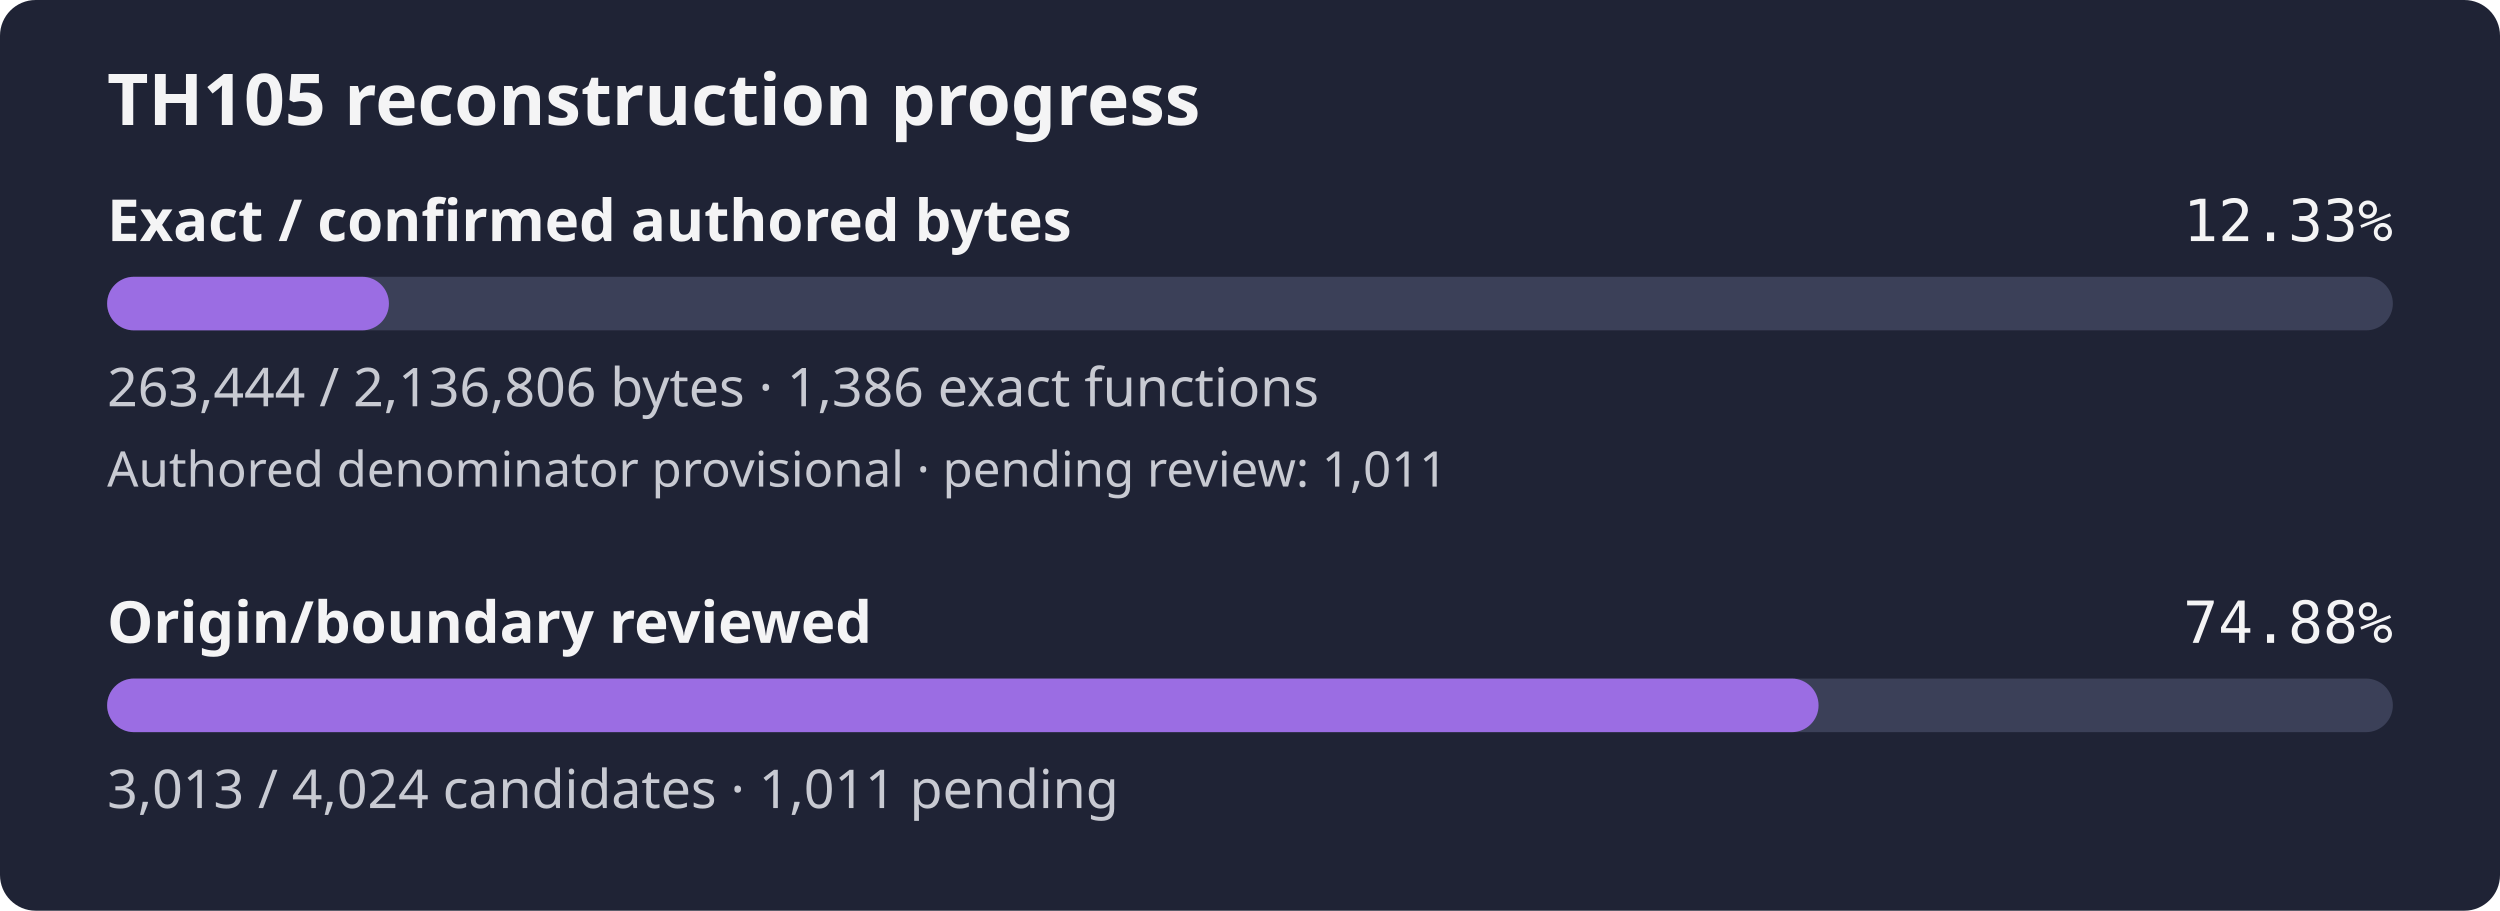
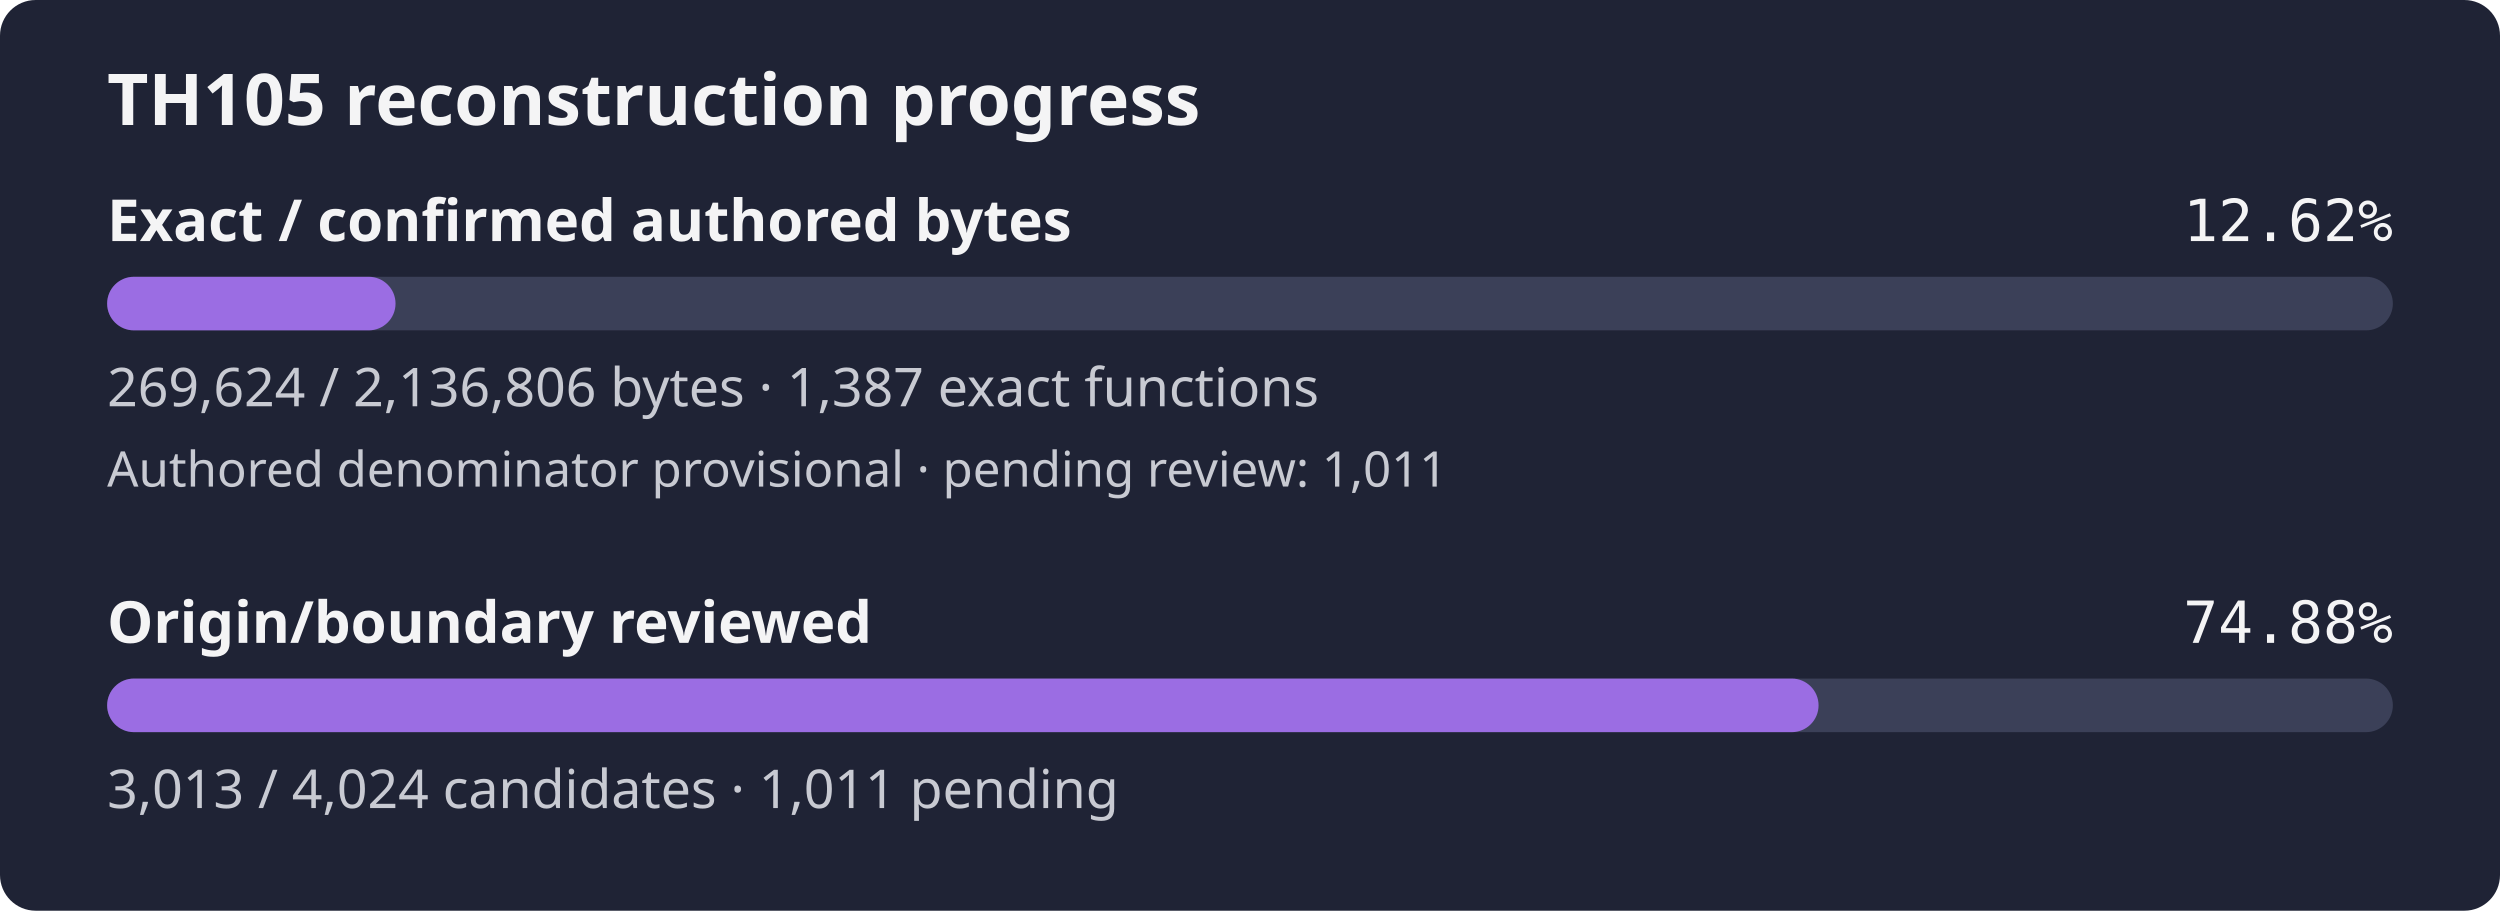
- <svg xmlns="http://www.w3.org/2000/svg" width="560" height="204" viewBox="0 0 560 204" role="img" aria-label="TH105 reconstruction progress: 12.33% of confirmed authored bytes exact; authored denominator provisional, origin review 74.88%">
+ <svg xmlns="http://www.w3.org/2000/svg" width="560" height="204" viewBox="0 0 560 204" role="img" aria-label="TH105 reconstruction progress: 12.62% of confirmed authored bytes exact; authored denominator provisional, origin review 74.88%">
  <rect width="560" height="204" rx="8" fill="#1f2335" />
  <text x="24" y="28" fill="#f4f4f5" font-family="sans-serif" font-size="16" font-weight="600">TH105 reconstruction progress</text>
  <text x="24" y="54" fill="#f4f4f5" font-family="sans-serif" font-size="13" font-weight="600">Exact / confirmed authored bytes</text>
-   <text x="536" y="54" fill="#f4f4f5" text-anchor="end" font-family="monospace" font-size="13">12.33%</text>
+   <text x="536" y="54" fill="#f4f4f5" text-anchor="end" font-family="monospace" font-size="13">12.62%</text>
  <rect id="exact-track" x="24" y="62" width="512" height="12" rx="6" fill="#3b4058" />
-   <rect id="exact-fill" x="24" y="62" width="63.12" height="12" rx="6" fill="#9b6de3" />
-   <text x="24" y="91" fill="#c8cad2" font-family="sans-serif" font-size="12">263,444 / 2,136,806 bytes · 1,386 exact functions</text>
+   <rect id="exact-fill" x="24" y="62" width="64.60" height="12" rx="6" fill="#9b6de3" />
+   <text x="24" y="91" fill="#c8cad2" font-family="sans-serif" font-size="12">269,624 / 2,136,806 bytes · 1,387 exact functions</text>
  <text x="24" y="109" fill="#c8cad2" font-family="sans-serif" font-size="11">Authored denominator provisional · pending review: 1,011</text>
  <text x="24" y="144" fill="#f4f4f5" font-family="sans-serif" font-size="13" font-weight="600">Origin/boundary reviewed</text>
  <text x="536" y="144" fill="#f4f4f5" text-anchor="end" font-family="monospace" font-size="13">74.88%</text>
  <rect id="review-track" x="24" y="152" width="512" height="12" rx="6" fill="#3b4058" />
  <rect id="review-fill" x="24" y="152" width="383.36" height="12" rx="6" fill="#9b6de3" />
  <text x="24" y="181" fill="#c8cad2" font-family="sans-serif" font-size="12">3,013 / 4,024 candidates · 1,011 pending</text>
</svg>
